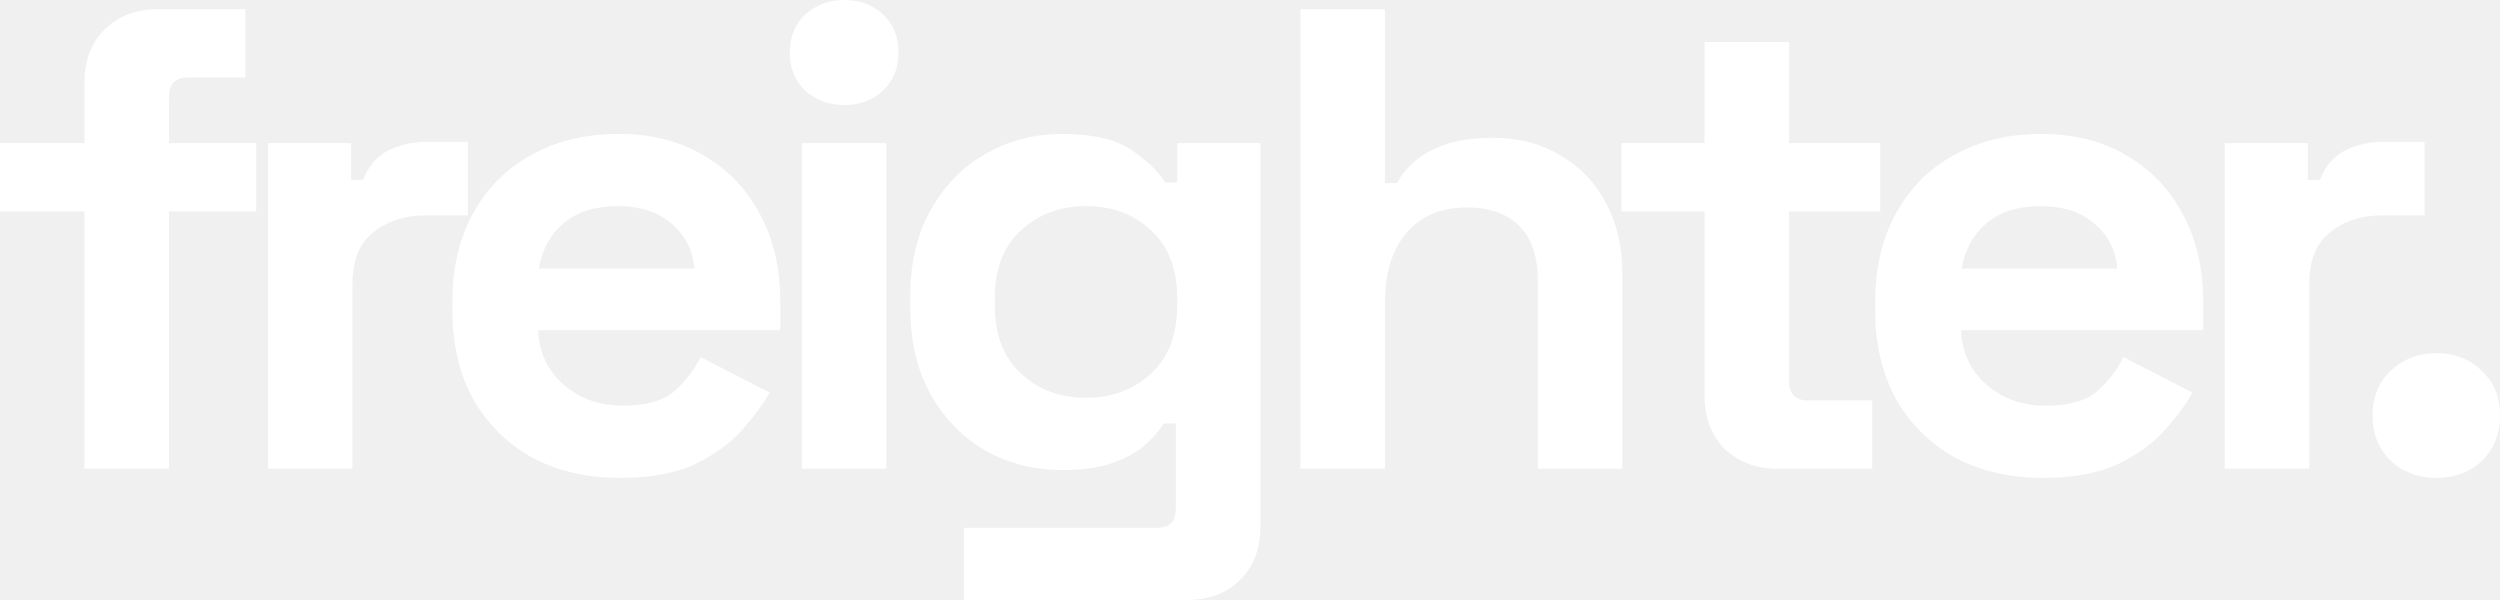
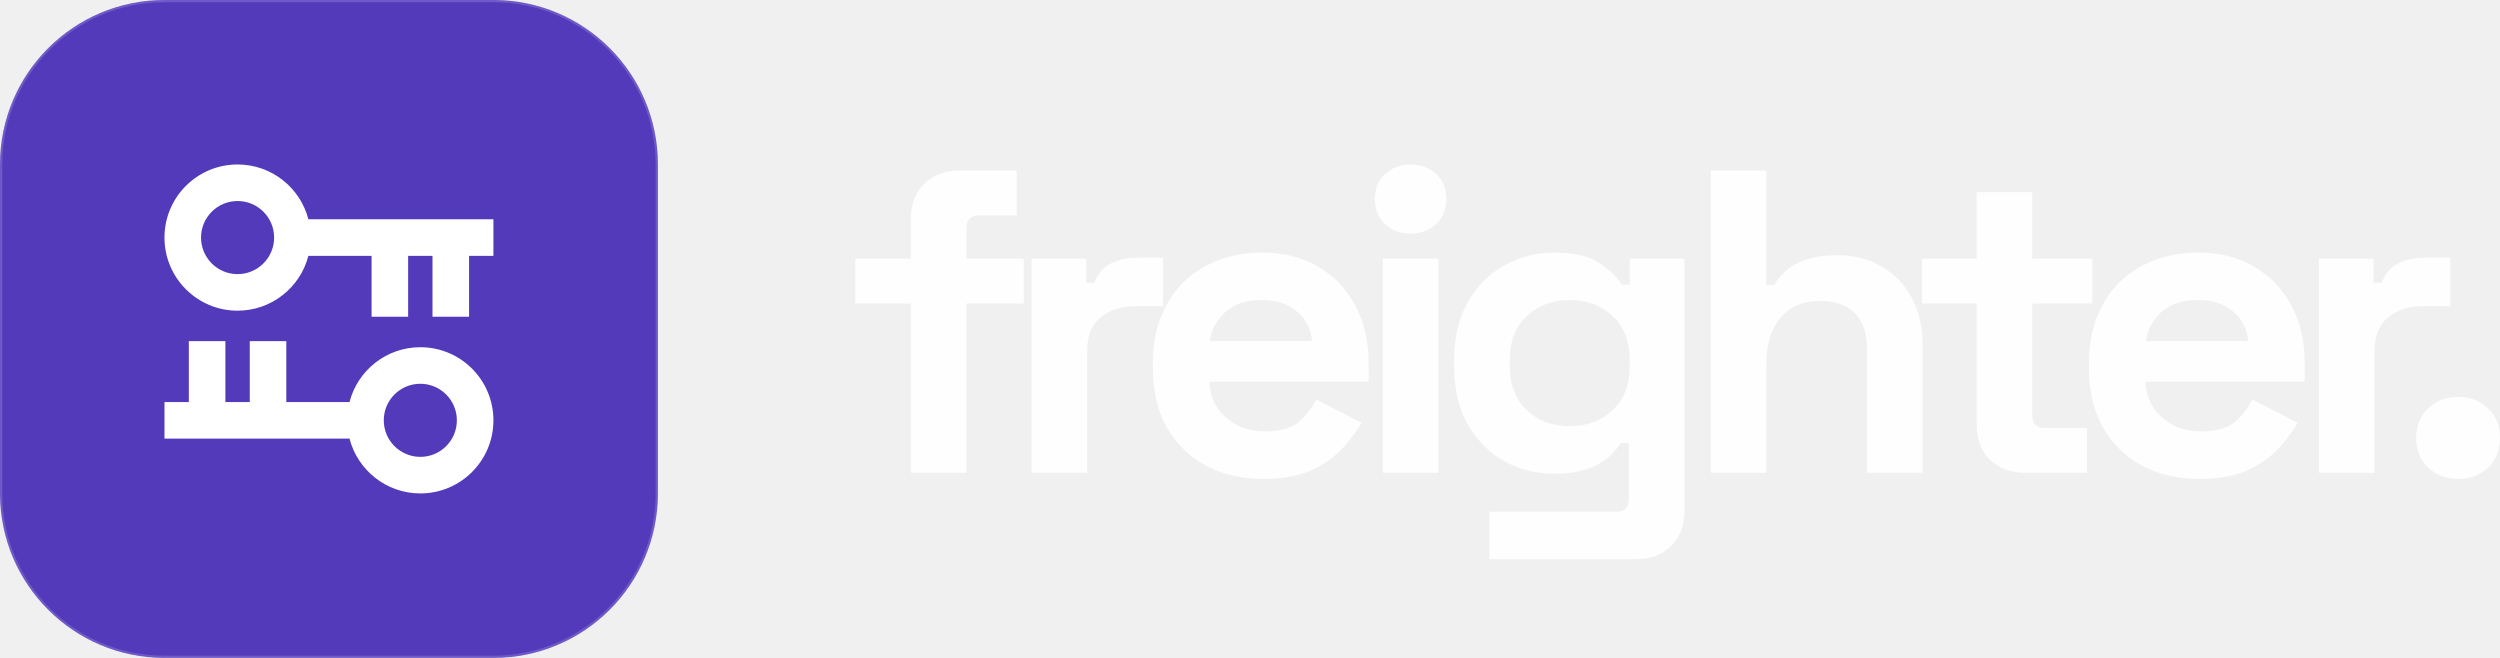
- <svg xmlns="http://www.w3.org/2000/svg" width="100" height="24" viewBox="0 0 100 24" fill="none">
-   <path d="M3.38 18.748V8.455H0V5.724H3.38V3.309C3.38 2.416 3.649 1.707 4.185 1.182C4.74 0.639 5.455 0.368 6.331 0.368H9.819V3.098H7.512C7.011 3.098 6.761 3.361 6.761 3.886V5.724H10.248V8.455H6.761V18.748H3.38Z" fill="white" />
-   <path d="M10.719 18.748V5.724H14.046V7.195H14.528C14.725 6.67 15.047 6.284 15.494 6.039C15.959 5.794 16.496 5.672 17.104 5.672H18.714V8.613H17.05C16.192 8.613 15.485 8.84 14.931 9.295C14.376 9.733 14.099 10.416 14.099 11.344V18.748H10.719Z" fill="white" />
-   <path d="M24.801 19.116C23.477 19.116 22.306 18.845 21.287 18.302C20.285 17.742 19.498 16.963 18.926 15.965C18.371 14.95 18.094 13.759 18.094 12.394V12.079C18.094 10.713 18.371 9.532 18.926 8.534C19.48 7.519 20.258 6.74 21.26 6.197C22.261 5.637 23.424 5.357 24.747 5.357C26.053 5.357 27.189 5.646 28.154 6.223C29.12 6.783 29.871 7.571 30.408 8.586C30.945 9.584 31.213 10.748 31.213 12.079V13.208H21.528C21.564 14.101 21.904 14.827 22.547 15.387C23.191 15.947 23.978 16.228 24.908 16.228C25.856 16.228 26.554 16.026 27.001 15.624C27.448 15.221 27.788 14.775 28.02 14.284L30.784 15.702C30.533 16.158 30.166 16.657 29.684 17.199C29.219 17.724 28.593 18.179 27.806 18.565C27.019 18.932 26.017 19.116 24.801 19.116ZM21.555 10.74H27.779C27.707 9.987 27.394 9.383 26.84 8.928C26.303 8.473 25.597 8.245 24.721 8.245C23.808 8.245 23.084 8.473 22.547 8.928C22.011 9.383 21.68 9.987 21.555 10.74Z" fill="white" />
-   <path d="M32.075 18.748V5.724H35.456V18.748H32.075ZM33.765 4.201C33.157 4.201 32.639 4.009 32.209 3.624C31.798 3.239 31.592 2.731 31.592 2.101C31.592 1.47 31.798 0.963 32.209 0.578C32.639 0.193 33.157 0 33.765 0C34.391 0 34.91 0.193 35.321 0.578C35.733 0.963 35.938 1.47 35.938 2.101C35.938 2.731 35.733 3.239 35.321 3.624C34.91 4.009 34.391 4.201 33.765 4.201Z" fill="white" />
-   <path d="M36.411 12.289V11.869C36.411 10.503 36.688 9.339 37.243 8.376C37.797 7.396 38.531 6.652 39.443 6.144C40.373 5.619 41.383 5.357 42.474 5.357C43.691 5.357 44.612 5.567 45.238 5.987C45.864 6.407 46.32 6.845 46.606 7.3H47.089V5.724H50.415V21.059C50.415 21.952 50.147 22.661 49.611 23.186C49.074 23.729 48.358 24 47.464 24H38.557V21.112H46.284C46.785 21.112 47.035 20.849 47.035 20.324V16.936H46.552C46.373 17.217 46.123 17.506 45.801 17.803C45.479 18.083 45.05 18.32 44.513 18.512C43.977 18.705 43.297 18.801 42.474 18.801C41.383 18.801 40.373 18.547 39.443 18.039C38.531 17.514 37.797 16.77 37.243 15.807C36.688 14.827 36.411 13.654 36.411 12.289ZM43.44 15.912C44.477 15.912 45.345 15.589 46.042 14.941C46.74 14.293 47.089 13.383 47.089 12.21V11.947C47.089 10.757 46.74 9.847 46.042 9.217C45.363 8.569 44.495 8.245 43.44 8.245C42.403 8.245 41.535 8.569 40.838 9.217C40.14 9.847 39.791 10.757 39.791 11.947V12.21C39.791 13.383 40.14 14.293 40.838 14.941C41.535 15.589 42.403 15.912 43.44 15.912Z" fill="white" />
-   <path d="M52.017 18.748V0.368H55.397V7.326H55.88C56.023 7.046 56.247 6.766 56.551 6.486C56.855 6.206 57.257 5.978 57.758 5.803C58.277 5.611 58.929 5.514 59.716 5.514C60.754 5.514 61.657 5.751 62.426 6.223C63.213 6.678 63.821 7.317 64.25 8.14C64.68 8.945 64.894 9.891 64.894 10.976V18.748H61.514V11.239C61.514 10.258 61.263 9.523 60.763 9.033C60.28 8.543 59.582 8.298 58.67 8.298C57.633 8.298 56.828 8.639 56.256 9.322C55.683 9.987 55.397 10.923 55.397 12.131V18.748H52.017Z" fill="white" />
-   <path d="M71.133 18.748C70.256 18.748 69.541 18.486 68.986 17.961C68.45 17.418 68.181 16.7 68.181 15.807V8.455H64.855V5.724H68.181V1.681H71.562V5.724H75.21V8.455H71.562V15.23C71.562 15.755 71.812 16.017 72.313 16.017H74.888V18.748H71.133Z" fill="white" />
-   <path d="M81.716 19.116C80.392 19.116 79.221 18.845 78.201 18.302C77.2 17.742 76.412 16.963 75.84 15.965C75.286 14.95 75.008 13.759 75.008 12.394V12.079C75.008 10.713 75.286 9.532 75.84 8.534C76.395 7.519 77.173 6.74 78.174 6.197C79.176 5.637 80.338 5.357 81.662 5.357C82.967 5.357 84.103 5.646 85.069 6.223C86.035 6.783 86.786 7.571 87.322 8.586C87.859 9.584 88.127 10.748 88.127 12.079V13.208H78.442C78.478 14.101 78.818 14.827 79.462 15.387C80.106 15.947 80.893 16.228 81.823 16.228C82.771 16.228 83.468 16.026 83.915 15.624C84.362 15.221 84.702 14.775 84.935 14.284L87.698 15.702C87.448 16.158 87.081 16.657 86.598 17.199C86.133 17.724 85.507 18.179 84.72 18.565C83.933 18.932 82.932 19.116 81.716 19.116ZM78.469 10.74H84.693C84.622 9.987 84.309 9.383 83.754 8.928C83.218 8.473 82.511 8.245 81.635 8.245C80.723 8.245 79.999 8.473 79.462 8.928C78.925 9.383 78.594 9.987 78.469 10.74Z" fill="white" />
-   <path d="M88.99 18.748V5.724H92.316V7.195H92.799C92.996 6.67 93.318 6.284 93.765 6.039C94.23 5.794 94.767 5.672 95.375 5.672H96.984V8.613H95.321C94.463 8.613 93.756 8.84 93.202 9.295C92.647 9.733 92.37 10.416 92.37 11.344V18.748H88.99Z" fill="white" />
-   <path d="M97.451 19.116C96.736 19.116 96.128 18.888 95.627 18.433C95.144 17.961 94.903 17.357 94.903 16.621C94.903 15.886 95.144 15.291 95.627 14.836C96.128 14.363 96.736 14.127 97.451 14.127C98.185 14.127 98.793 14.363 99.276 14.836C99.758 15.291 100 15.886 100 16.621C100 17.357 99.758 17.961 99.276 18.433C98.793 18.888 98.185 19.116 97.451 19.116Z" fill="white" />
+ <svg xmlns="http://www.w3.org/2000/svg" width="114" height="30" viewBox="0 0 114 30" fill="none">
+   <g opacity="0.9">
+     <path d="M41.535 21.561V13.841H39V11.793H41.535V9.981C41.535 9.312 41.736 8.78 42.139 8.386C42.555 7.979 43.091 7.776 43.748 7.776H46.364V9.824H44.634C44.258 9.824 44.07 10.021 44.07 10.415V11.793H46.686V13.841H44.07V21.561H41.535Z" fill="white" />
+     <path d="M47.039 21.561V11.793H49.534V12.896H49.896C50.044 12.502 50.285 12.213 50.621 12.03C50.969 11.846 51.372 11.754 51.828 11.754H53.035V13.96H51.788C51.144 13.96 50.614 14.13 50.198 14.472C49.782 14.8 49.574 15.312 49.574 16.008V21.561H47.039Z" fill="white" />
+     <path d="M57.601 21.837C56.608 21.837 55.73 21.634 54.965 21.227C54.214 20.806 53.623 20.222 53.194 19.474C52.778 18.712 52.571 17.82 52.571 16.795V16.559C52.571 15.535 52.778 14.649 53.194 13.9C53.61 13.139 54.194 12.555 54.945 12.148C55.696 11.728 56.568 11.518 57.56 11.518C58.54 11.518 59.392 11.734 60.116 12.167C60.84 12.588 61.404 13.178 61.806 13.94C62.208 14.688 62.41 15.561 62.41 16.559V17.406H55.146C55.173 18.076 55.428 18.62 55.911 19.041C56.394 19.461 56.984 19.671 57.681 19.671C58.392 19.671 58.915 19.52 59.251 19.218C59.586 18.916 59.841 18.581 60.015 18.213L62.088 19.277C61.9 19.618 61.625 19.992 61.263 20.399C60.914 20.793 60.444 21.135 59.854 21.423C59.264 21.699 58.513 21.837 57.601 21.837ZM55.166 15.555H59.834C59.781 14.99 59.546 14.537 59.13 14.196C58.727 13.854 58.198 13.684 57.54 13.684C56.856 13.684 56.313 13.854 55.911 14.196C55.508 14.537 55.26 14.99 55.166 15.555Z" fill="white" />
+     <path d="M63.056 21.561V11.793H65.592V21.561H63.056ZM64.324 10.651C63.868 10.651 63.479 10.507 63.157 10.218C62.849 9.929 62.694 9.548 62.694 9.075C62.694 8.603 62.849 8.222 63.157 7.933C63.479 7.644 63.868 7.5 64.324 7.5C64.793 7.5 65.183 7.644 65.491 7.933C65.8 8.222 65.954 8.603 65.954 9.075C65.954 9.548 65.8 9.929 65.491 10.218C65.183 10.507 64.793 10.651 64.324 10.651Z" fill="white" />
+     <path d="M66.308 16.717V16.401C66.308 15.377 66.516 14.504 66.932 13.782C67.348 13.047 67.898 12.489 68.582 12.108C69.28 11.714 70.037 11.518 70.856 11.518C71.768 11.518 72.459 11.675 72.928 11.99C73.398 12.305 73.74 12.633 73.954 12.975H74.317V11.793H76.811V23.294C76.811 23.964 76.61 24.496 76.208 24.89C75.805 25.297 75.269 25.5 74.598 25.5H67.918V23.334H73.713C74.088 23.334 74.276 23.137 74.276 22.743V20.202H73.914C73.78 20.413 73.592 20.629 73.351 20.852C73.109 21.062 72.787 21.24 72.385 21.384C71.983 21.528 71.473 21.601 70.856 21.601C70.037 21.601 69.28 21.41 68.582 21.029C67.898 20.636 67.348 20.078 66.932 19.356C66.516 18.62 66.308 17.741 66.308 16.717ZM71.58 19.434C72.358 19.434 73.009 19.192 73.532 18.706C74.055 18.22 74.317 17.537 74.317 16.658V16.461C74.317 15.568 74.055 14.885 73.532 14.412C73.022 13.927 72.371 13.684 71.58 13.684C70.802 13.684 70.151 13.927 69.628 14.412C69.105 14.885 68.844 15.568 68.844 16.461V16.658C68.844 17.537 69.105 18.22 69.628 18.706C70.151 19.192 70.802 19.434 71.58 19.434Z" fill="white" />
+     <path d="M78.013 21.561V7.776H80.548V12.995H80.91C81.017 12.784 81.185 12.574 81.413 12.364C81.641 12.154 81.943 11.984 82.318 11.852C82.707 11.708 83.197 11.636 83.787 11.636C84.565 11.636 85.243 11.813 85.82 12.167C86.41 12.509 86.866 12.988 87.188 13.605C87.51 14.209 87.671 14.918 87.671 15.732V21.561H85.135V15.929C85.135 15.194 84.948 14.642 84.572 14.275C84.21 13.907 83.687 13.723 83.002 13.723C82.225 13.723 81.621 13.979 81.192 14.491C80.762 14.99 80.548 15.693 80.548 16.599V21.561H78.013Z" fill="white" />
+     <path d="M92.349 21.561C91.692 21.561 91.156 21.364 90.74 20.971C90.337 20.564 90.136 20.025 90.136 19.356V13.841H87.641V11.793H90.136V8.76H92.671V11.793H95.408V13.841H92.671V18.922C92.671 19.316 92.859 19.513 93.235 19.513H95.166V21.561H92.349Z" fill="white" />
+     <path d="M100.287 21.837C99.294 21.837 98.415 21.634 97.651 21.227C96.9 20.806 96.309 20.222 95.88 19.474C95.464 18.712 95.256 17.82 95.256 16.795V16.559C95.256 15.535 95.464 14.649 95.88 13.9C96.296 13.139 96.879 12.555 97.631 12.148C98.382 11.728 99.254 11.518 100.246 11.518C101.226 11.518 102.077 11.734 102.802 12.167C103.526 12.588 104.089 13.178 104.492 13.94C104.894 14.688 105.095 15.561 105.095 16.559V17.406H97.832C97.859 18.076 98.114 18.62 98.596 19.041C99.079 19.461 99.67 19.671 100.367 19.671C101.078 19.671 101.601 19.52 101.936 19.218C102.272 18.916 102.527 18.581 102.701 18.213L104.774 19.277C104.586 19.618 104.311 19.992 103.949 20.399C103.6 20.793 103.13 21.135 102.54 21.423C101.95 21.699 101.199 21.837 100.287 21.837ZM97.852 15.555H102.52C102.466 14.99 102.232 14.537 101.816 14.196C101.413 13.854 100.884 13.684 100.226 13.684C99.542 13.684 98.999 13.854 98.596 14.196C98.194 14.537 97.946 14.99 97.852 15.555Z" fill="white" />
+     <path d="M105.742 21.561V11.793H108.237V12.896H108.599C108.747 12.502 108.988 12.213 109.324 12.03C109.673 11.846 110.075 11.754 110.531 11.754H111.738V13.96H110.491C109.847 13.96 109.317 14.13 108.901 14.472C108.485 14.8 108.278 15.312 108.278 16.008V21.561H105.742Z" fill="white" />
+     <path d="M112.089 21.837C111.552 21.837 111.096 21.666 110.72 21.325C110.358 20.971 110.177 20.517 110.177 19.966C110.177 19.415 110.358 18.968 110.72 18.627C111.096 18.272 111.552 18.095 112.089 18.095C112.638 18.095 113.095 18.272 113.457 18.627C113.819 18.968 114 19.415 114 19.966C114 20.517 113.819 20.971 113.457 21.325C113.095 21.666 112.638 21.837 112.089 21.837Z" fill="white" />
+   </g>
+   <rect width="30" height="30" rx="7.5" fill="#533ABB" />
+   <rect x="0.052" y="0.052" width="29.896" height="29.896" rx="7.448" stroke="white" stroke-opacity="0.16" stroke-width="0.104" />
+   <path fill-rule="evenodd" clip-rule="evenodd" d="M14.062 10C13.692 8.562 12.386 7.5 10.833 7.5C8.992 7.5 7.5 8.992 7.5 10.833C7.5 12.674 8.992 14.167 10.833 14.167C12.386 14.167 13.692 13.104 14.062 11.667H16.944V14.444H18.611V11.667H19.722V14.444H21.389V11.667H22.5V10H14.062ZM12.5 10.833C12.5 11.754 11.754 12.5 10.833 12.5C9.913 12.5 9.167 11.754 9.167 10.833C9.167 9.913 9.913 9.167 10.833 9.167C11.754 9.167 12.5 9.913 12.5 10.833Z" fill="white" />
+   <path fill-rule="evenodd" clip-rule="evenodd" d="M15.938 20C16.308 21.438 17.613 22.5 19.167 22.5C21.008 22.5 22.5 21.008 22.5 19.167C22.5 17.326 21.008 15.833 19.167 15.833C17.613 15.833 16.308 16.896 15.938 18.333H13.056V15.556H11.389L11.389 18.333H10.278L10.278 15.556H8.611L8.611 18.333H7.5L7.5 20H15.938ZM17.5 19.167C17.5 18.246 18.246 17.5 19.167 17.5C20.087 17.5 20.833 18.246 20.833 19.167C20.833 20.087 20.087 20.833 19.167 20.833C18.246 20.833 17.5 20.087 17.5 19.167Z" fill="white" />
</svg>
